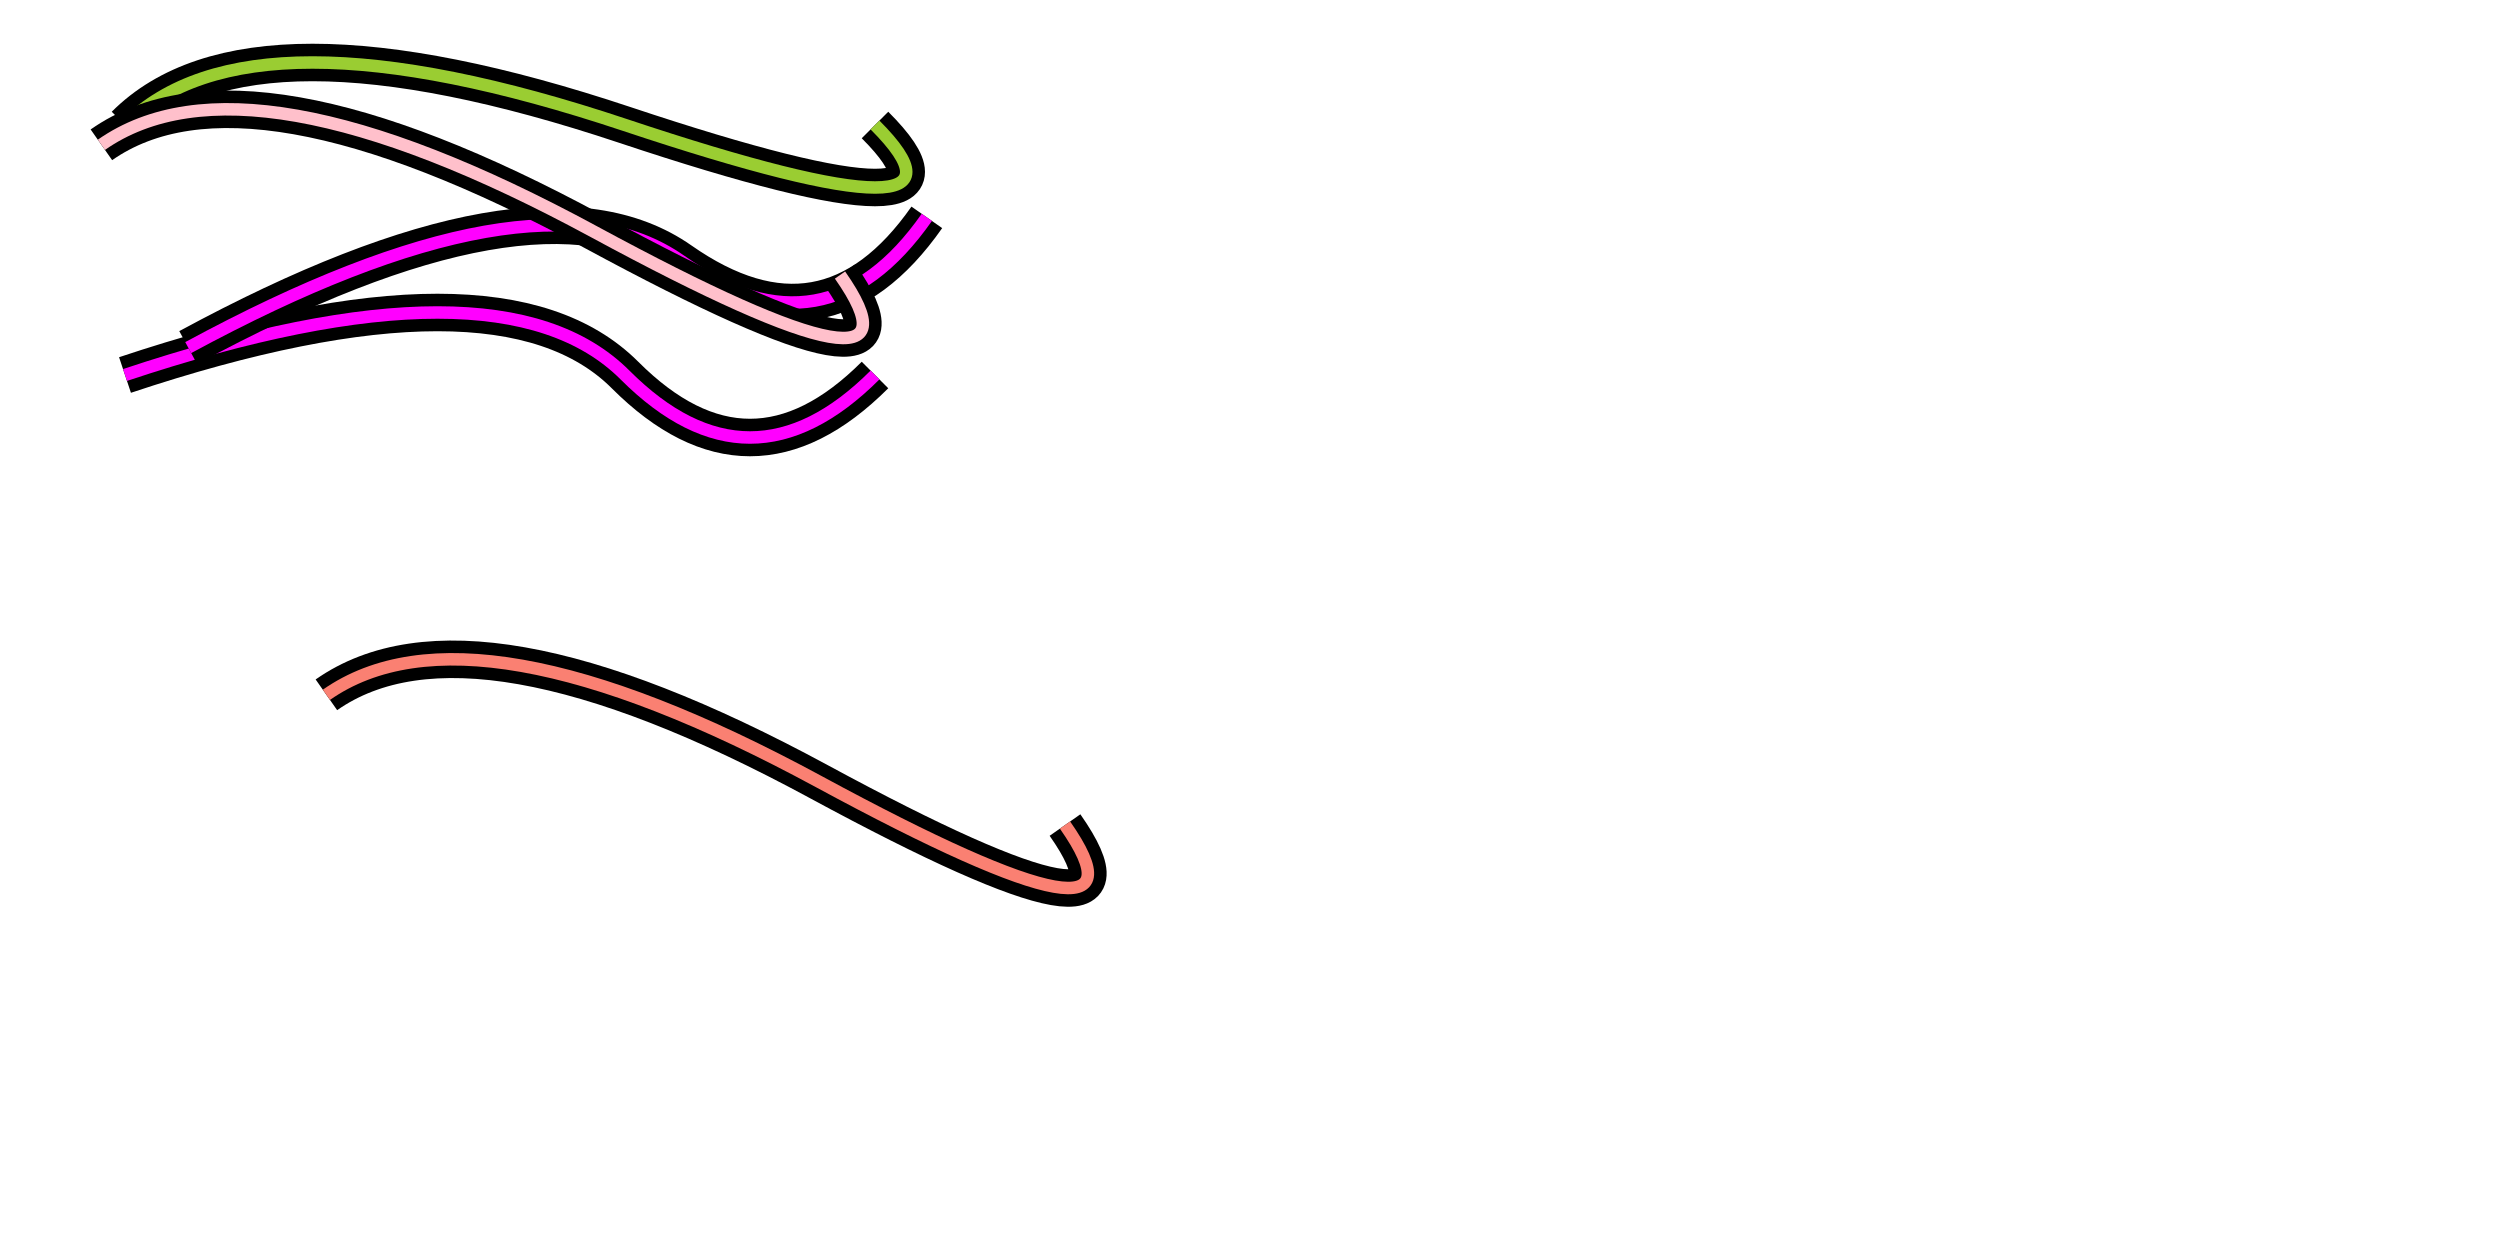
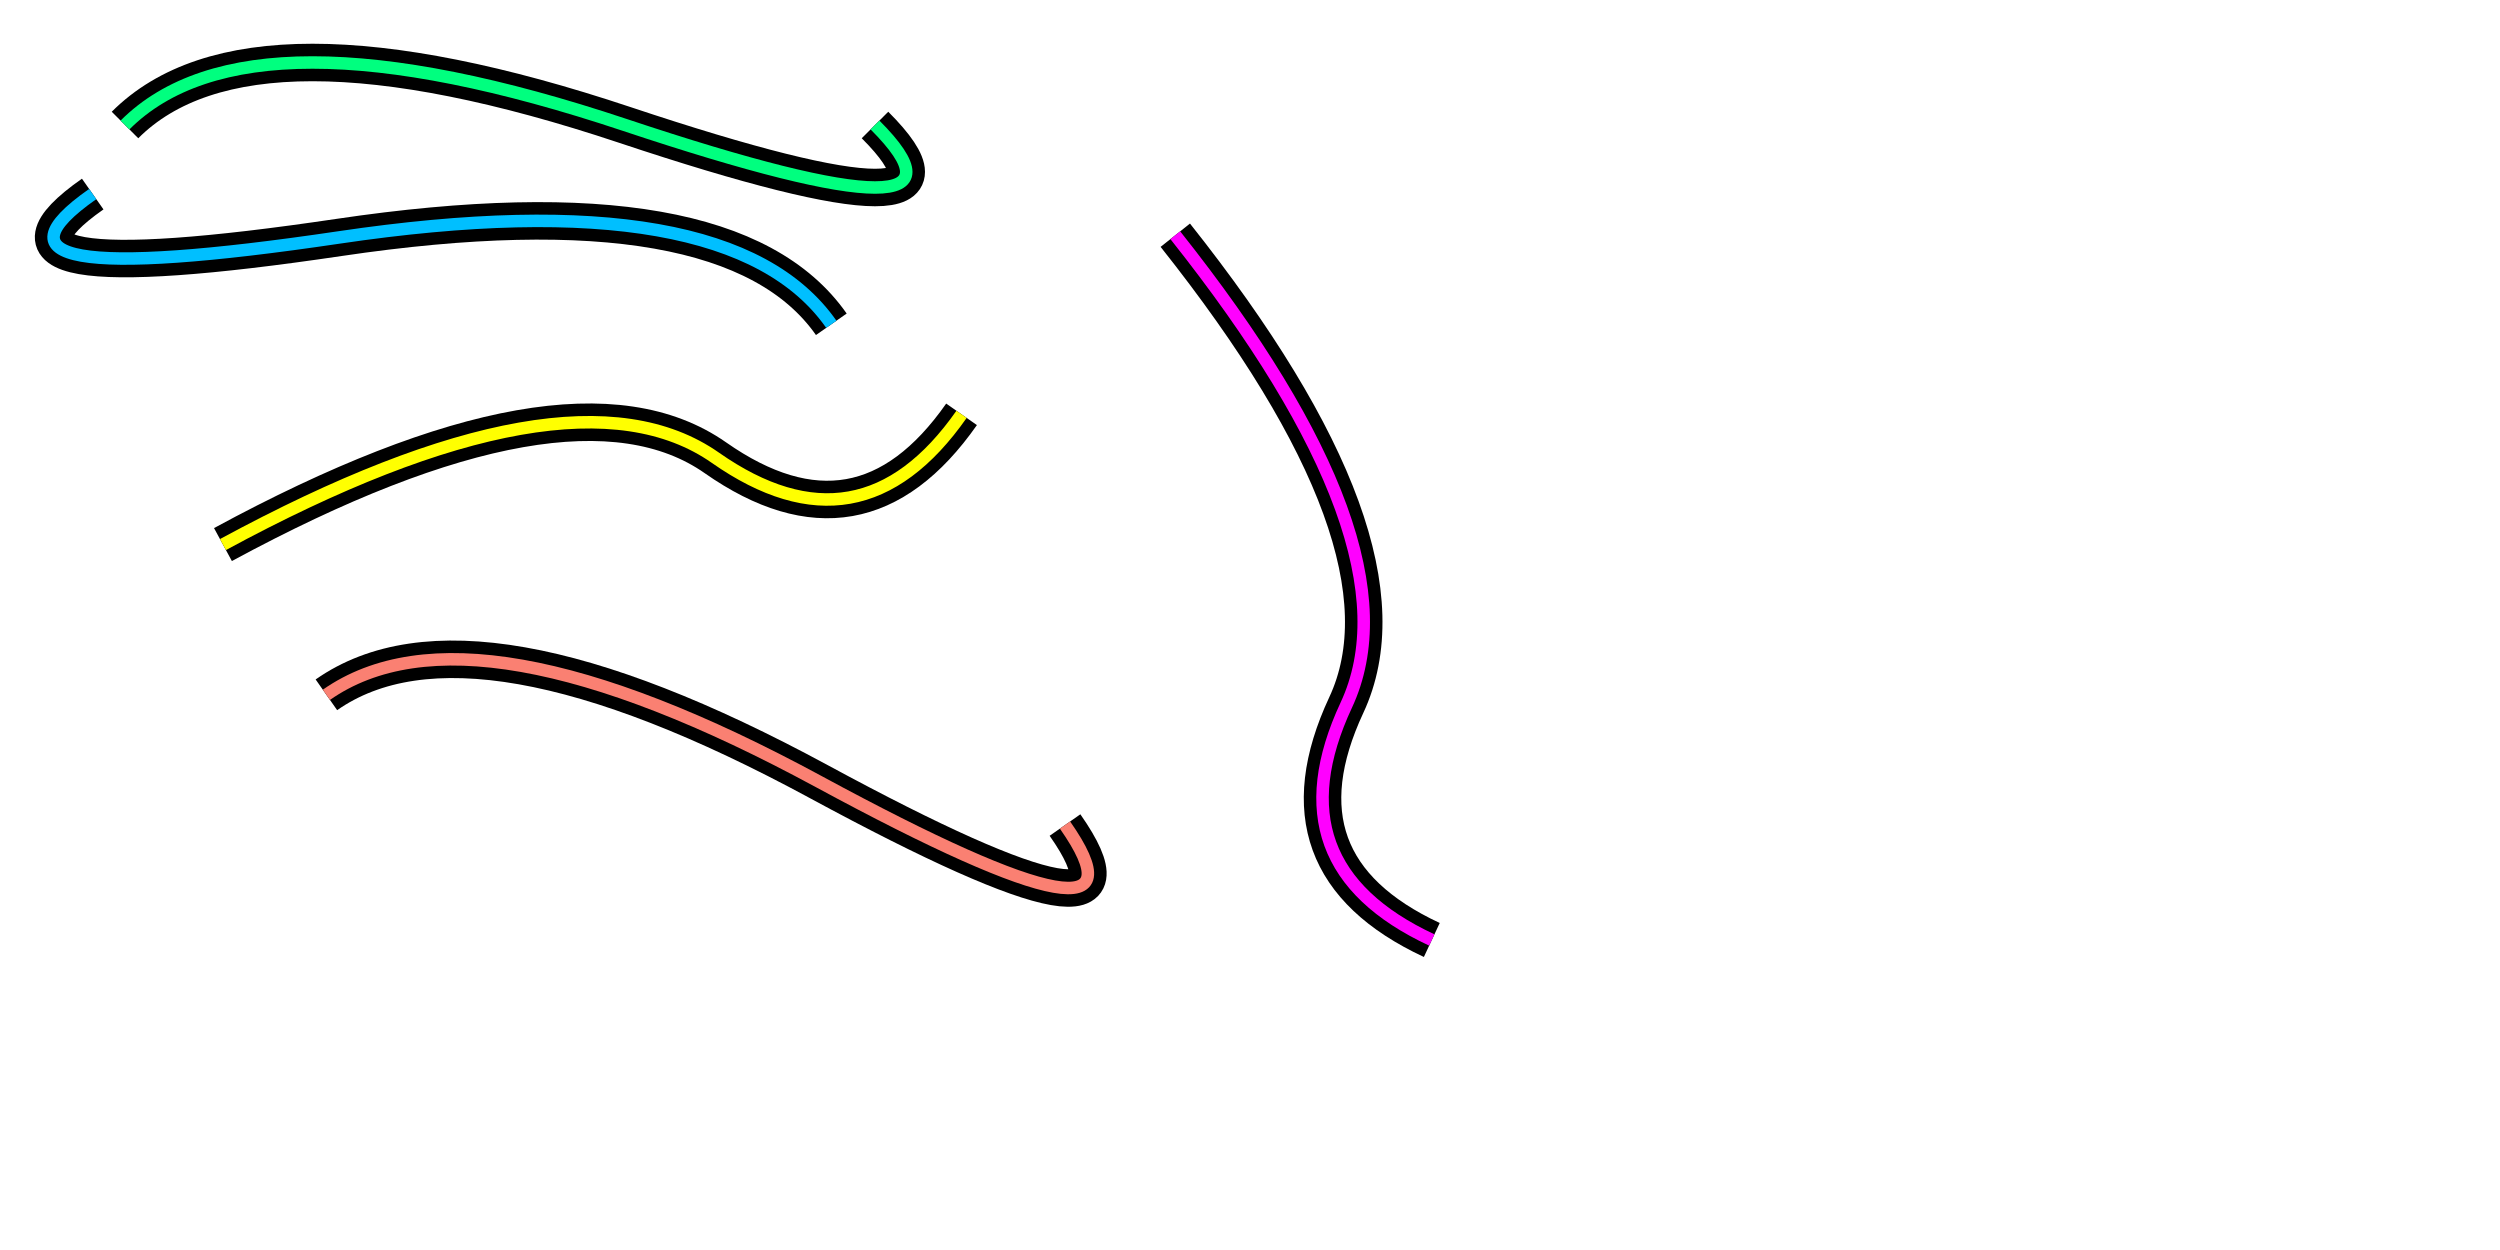
<svg xmlns="http://www.w3.org/2000/svg" width="1000" height="500" viewBox="0 0 1000 500">
  <g fill="none">
    <path d="M50.0,50.0 C83.33,16.66 150.0,16.66 250.0,50.0 C350.0,83.34 383.33,83.34 350.0,50.0" stroke="black" stroke-width="15" />
-     <path d="M50.0,50.0 C83.33,16.66 150.0,16.66 250.0,50.0 C350.0,83.34 383.33,83.34 350.0,50.0" stroke="yellowgreen" stroke-width="5" />
-     <g transform="translate(0, 100)">
+     <path d="M50.0,50.0 C83.33,16.66 150.0,16.66 250.0,50.0 C350.0,83.34 383.33,83.34 350.0,50.0" stroke="springgreen" stroke-width="5" />
+     <g transform="rotate(10) scale(-1, 1) translate(-400, 20)">
+       <path d="M50.0,50.0 C83.33,16.66 150.0,16.66 250.0,50.0 C350.0,83.34 383.33,83.34 350.0,50.0" stroke="black" stroke-width="15" />
+     </g>
+     <path d="M332.527,129.713 C305.493,91.092 239.836,79.515 135.566,94.984 C31.296,110.452 -1.528,104.665 37.085,77.619" stroke="deepskyblue" stroke-width="5" />
+     <g transform="rotate(-10) translate(0, 80)">
+       <path d="M50.0,150.0 C150.0,116.66 216.66,116.66 250.0,150.0 C283.33,183.34 316.66,183.34 350.0,150.0" stroke="black" stroke-width="15" />
+     </g>
+     <path d="M89.18,217.823 C181.871,167.625 247.518,156.05 286.141,183.094 C324.754,210.139 357.578,204.352 384.622,165.729" stroke="yellow" stroke-width="5" />
+     <g transform="translate(500, 30) rotate(70)">
      <path d="M50.0,50.0 C150.0,16.66 216.66,16.66 250.0,50.0 C283.33,83.34 316.66,83.34 350.0,50.0" stroke="black" stroke-width="15" />
    </g>
-     <path d="M50.0,150.0 C150.0,116.66 216.66,116.66 250.0,150.0 C283.33,183.34 316.66,183.34 350.0,150.0" stroke="magenta" stroke-width="5" />
-     <g transform="rotate(-10)">
-       <path d="M50.0,150.0 C150.0,116.66 216.66,116.66 250.0,150.0 C283.33,183.34 316.66,183.34 350.0,150.0" stroke="black" stroke-width="15" />
-     </g>
-     <path d="M75.288,139.039 C167.979,88.84 233.626,77.265 272.249,104.309 C310.862,131.355 343.686,125.567 370.73,86.944" stroke="magenta" stroke-width="5" />
+     <path d="M470.116,94.086 C535.648,176.652 558.447,239.292 538.52,282.024 C518.591,324.747 529.99,356.067 572.722,375.993" stroke="magenta" stroke-width="5" />
    <g transform="translate(70, 170) translate(20, 50) rotate(10)">
      <path d="M50.0,50.0 C83.33,16.66 150.0,16.66 250.0,50.0 C350.0,83.34 383.33,83.34 350.0,50.0" stroke="black" stroke-width="15" />
    </g>
    <path d="M130.558,277.923 C169.171,250.877 234.828,262.454 327.52,312.652 C420.211,362.851 453.035,368.638 426,330.017" stroke="salmon" stroke-width="5" />
-     <g transform="rotate(10)">
-       <path d="M50.0,50.0 C83.33,16.66 150.0,16.66 250.0,50.0 C350.0,83.34 383.33,83.34 350.0,50.0" stroke="black" stroke-width="15" />
-     </g>
-     <path d="M40.558,57.923 C79.171,30.877 144.828,42.454 237.52,92.652 C330.211,142.851 363.035,148.638 336,110.017" stroke="pink" stroke-width="5" />
  </g>
</svg>
